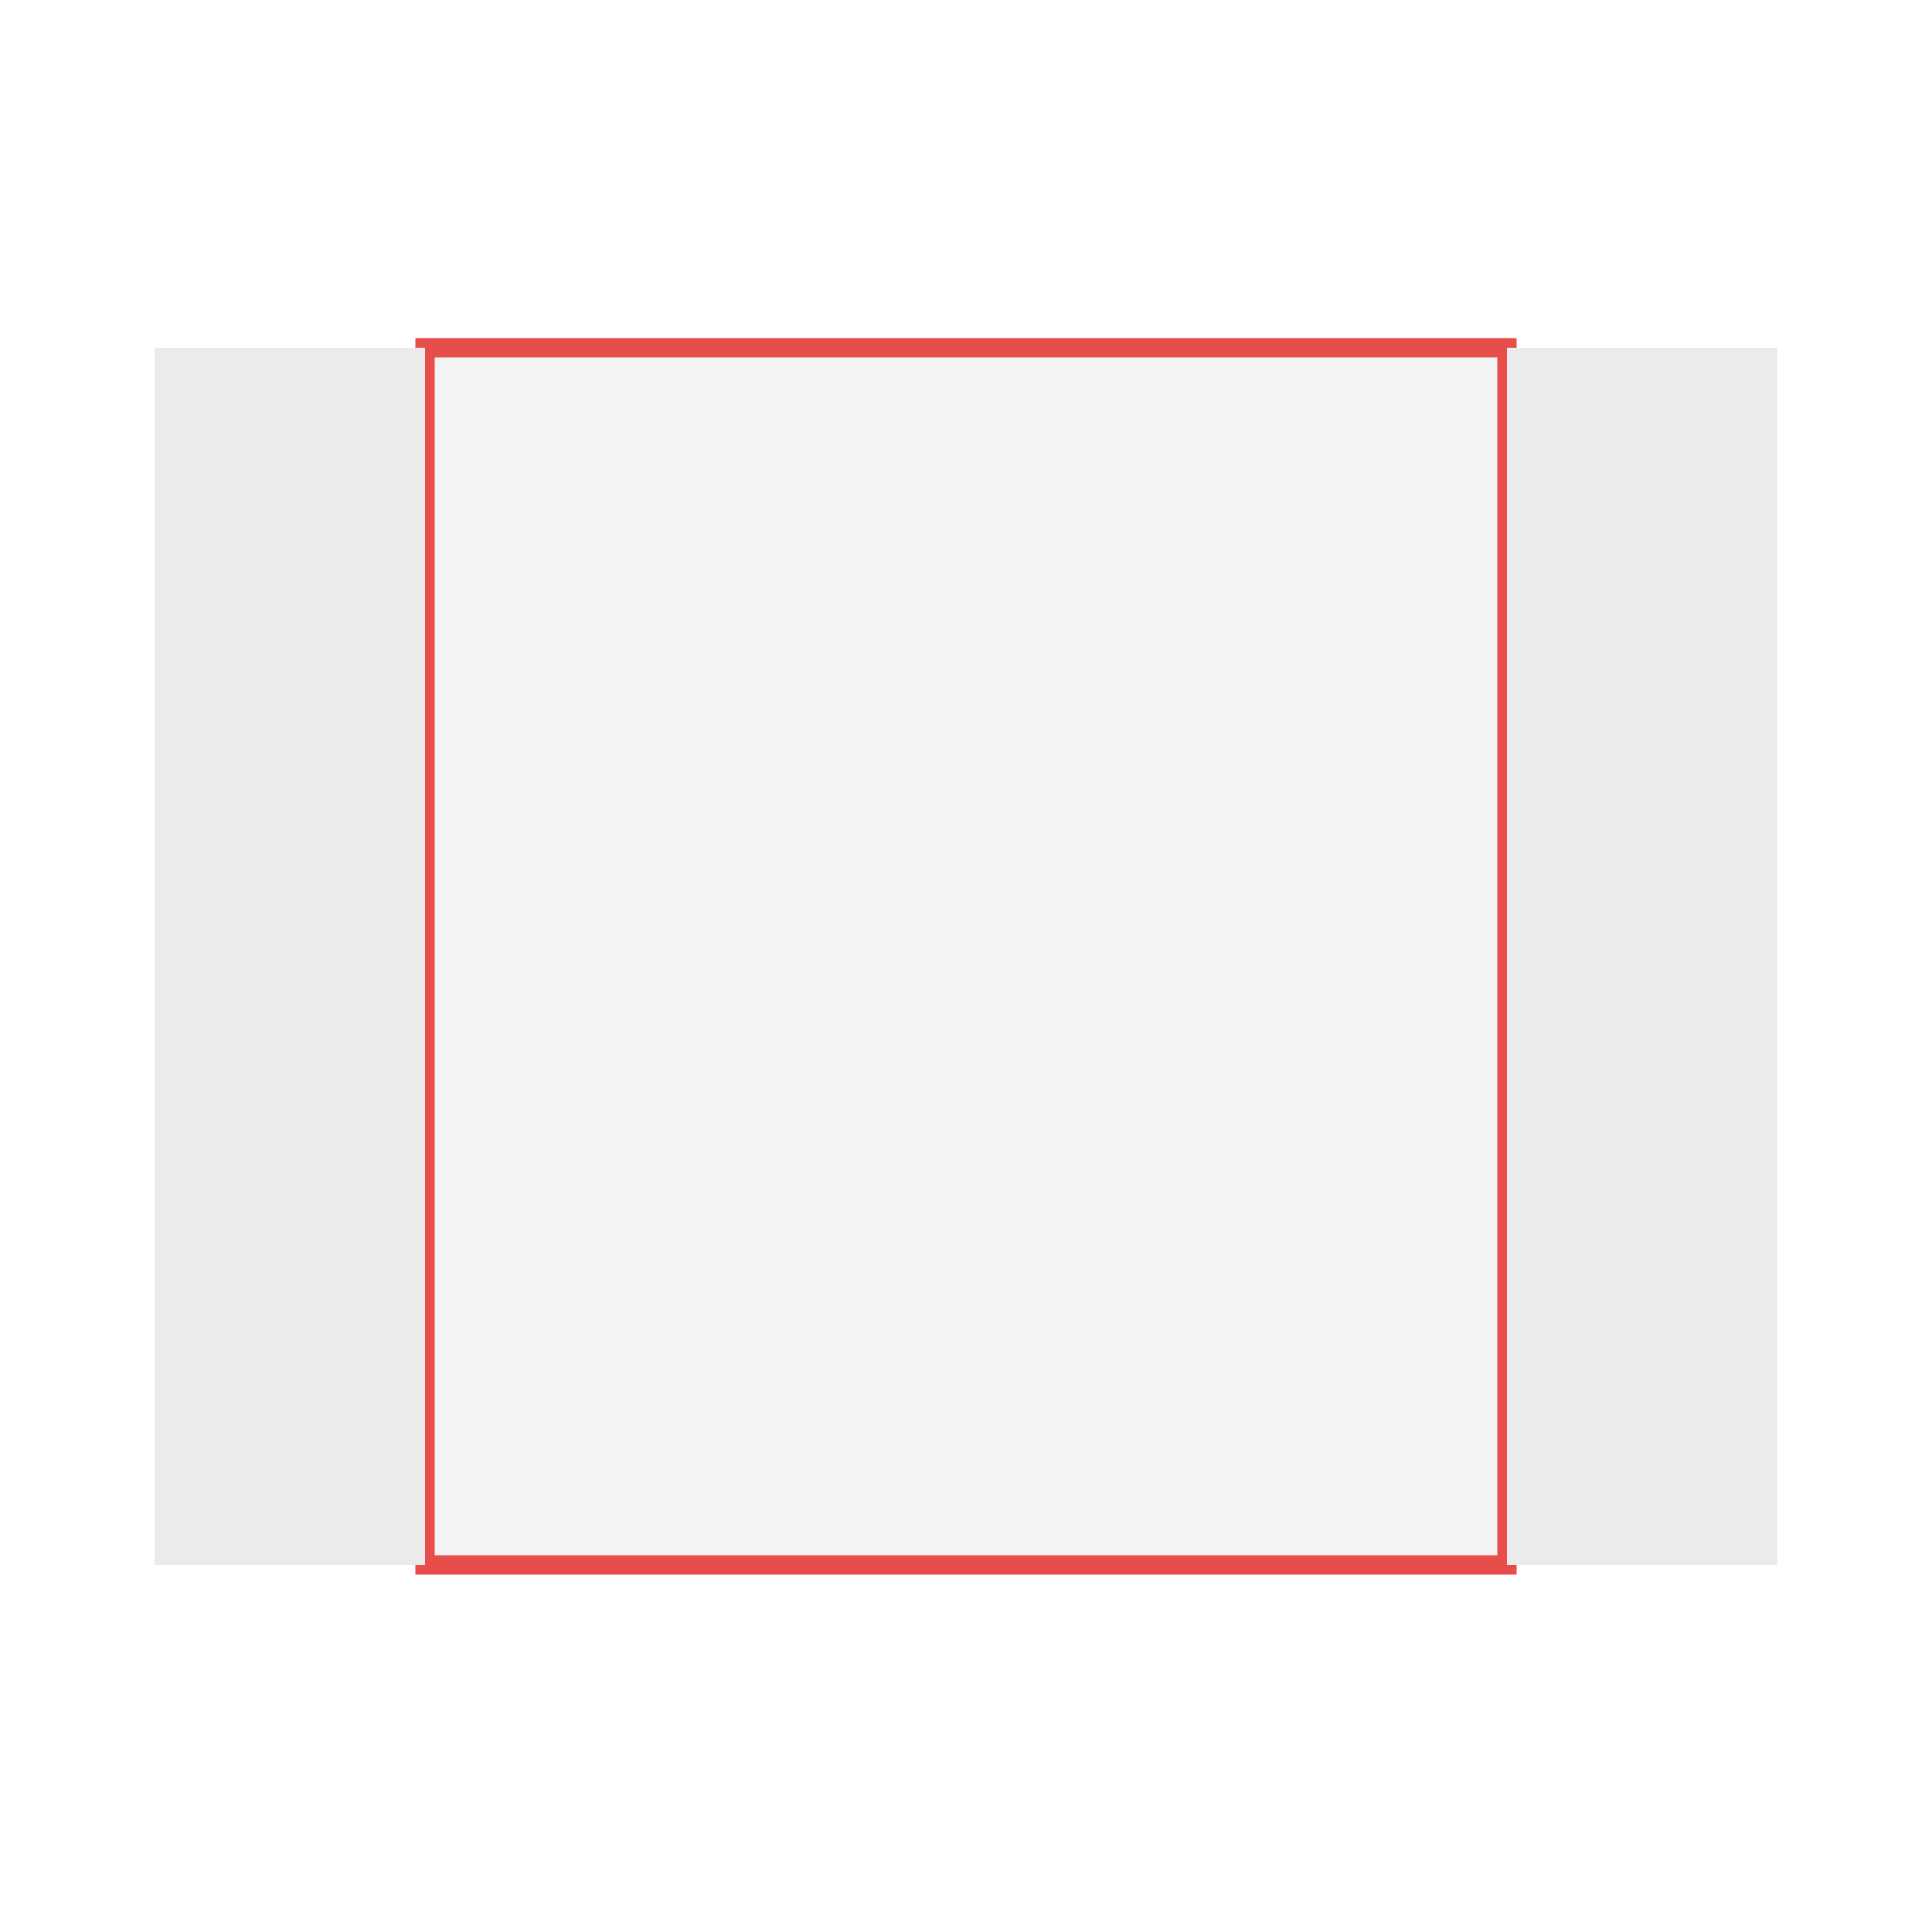
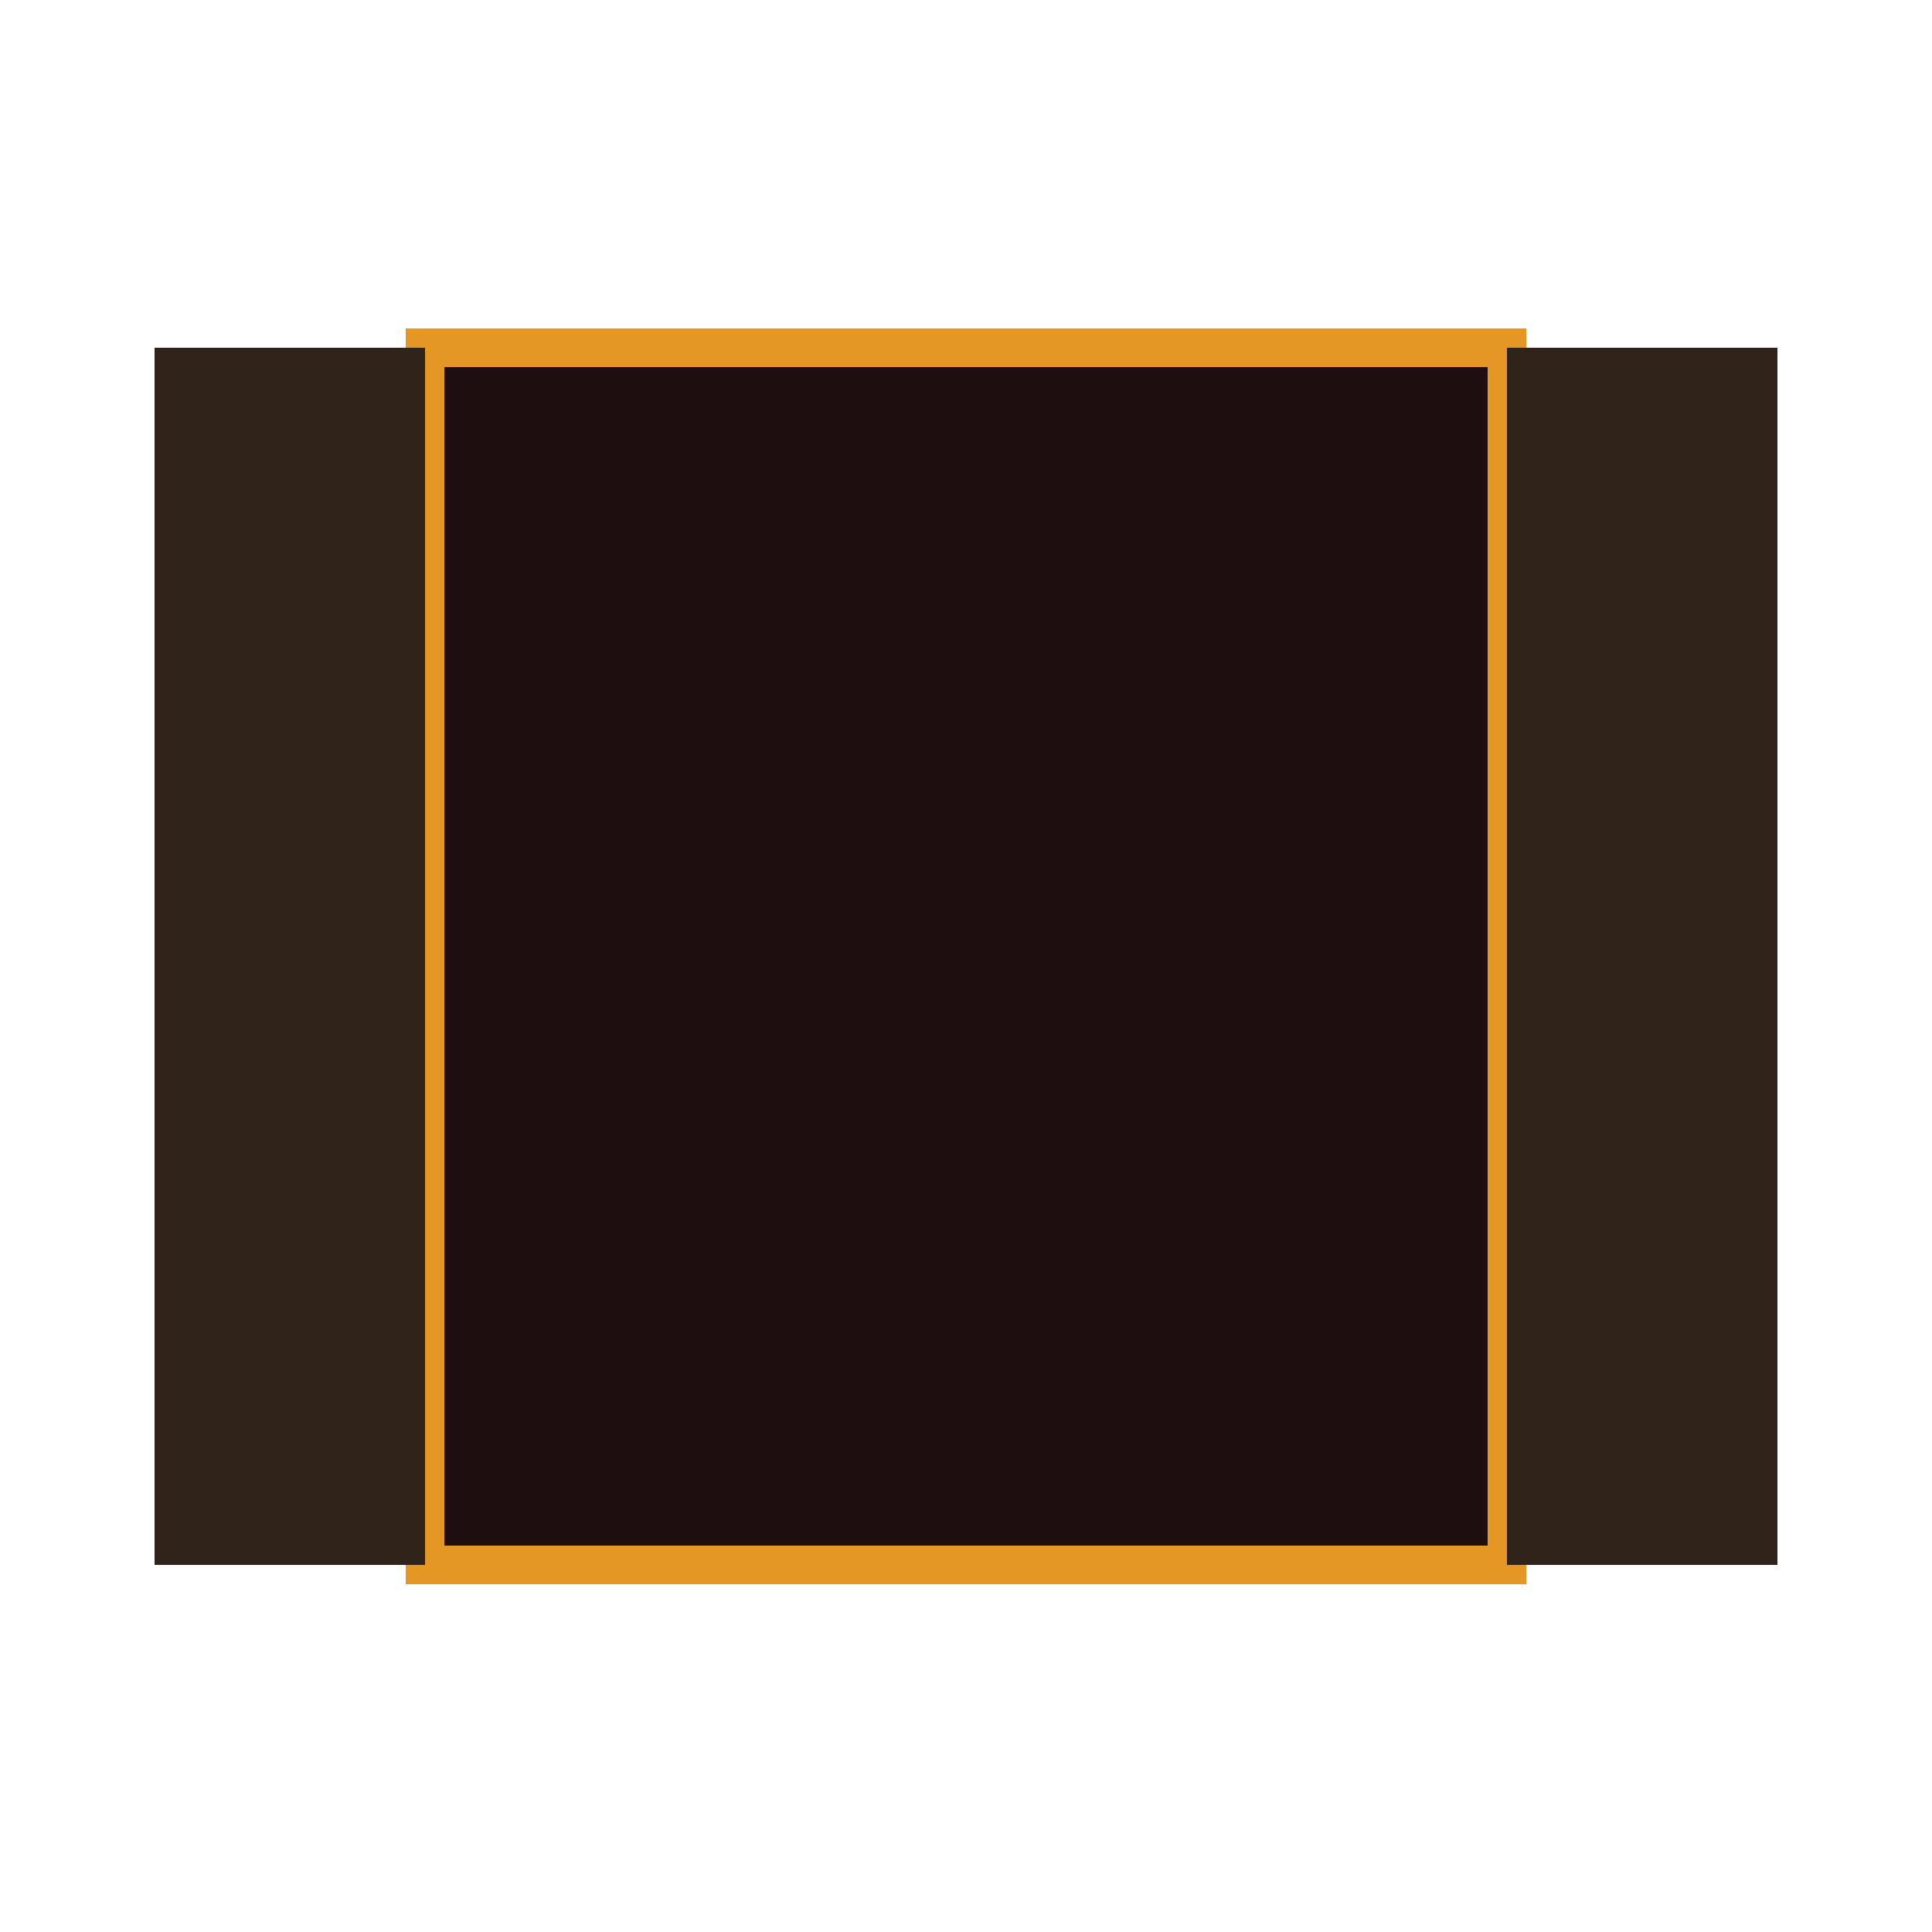
<svg xmlns="http://www.w3.org/2000/svg" width="100" height="100" viewBox="0 0 100 100" fill="none">
-   <path d="M22 18H78V81H22V18Z" fill="#F3F3F3" stroke="#E74D49" stroke-width="1" />
-   <path d="M78 18H92V81H78V18Z" fill="#EBEBEB" />
-   <path d="M8 18H22V81H8V18Z" fill="#EBEBEB" />
+   <path d="M22 18H78V81H22V18Z" fill="#1F0E10" stroke="#e49725" stroke-width="2" />
+   <path d="M78 18H92V81H78V18Z" fill="#302319" />
+   <path d="M8 18H22V81H8V18Z" fill="#302319" />
</svg>
